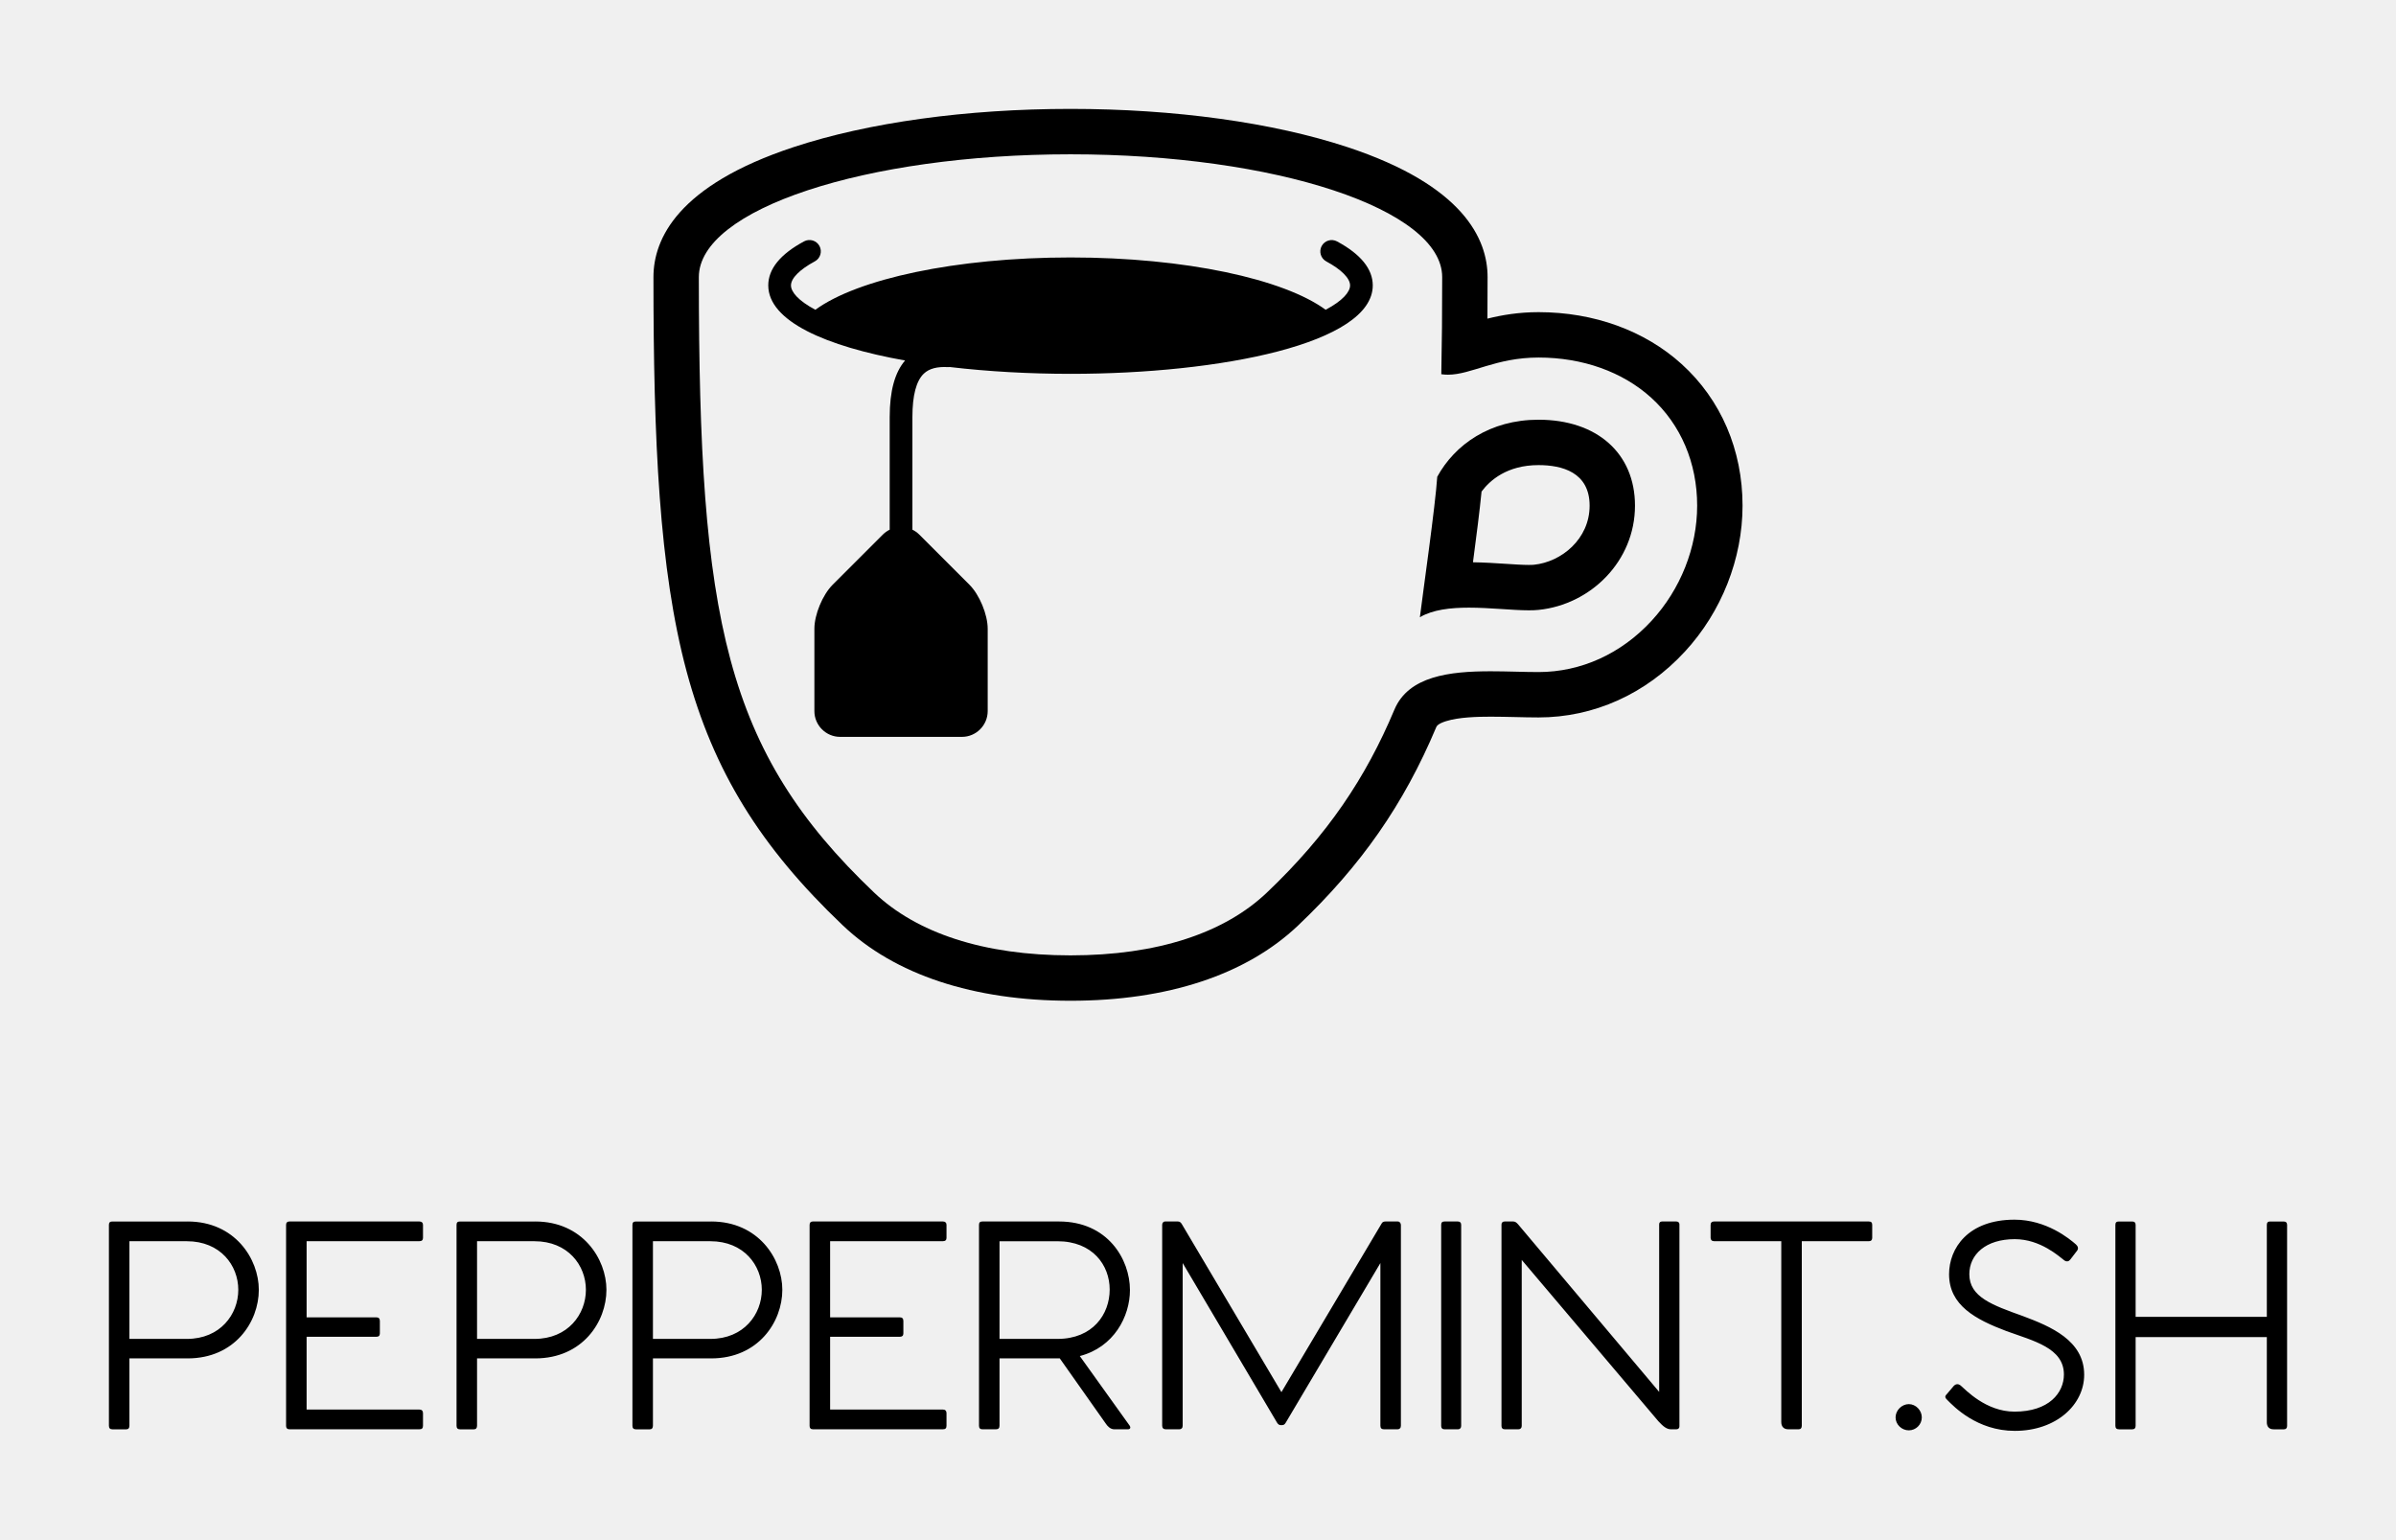
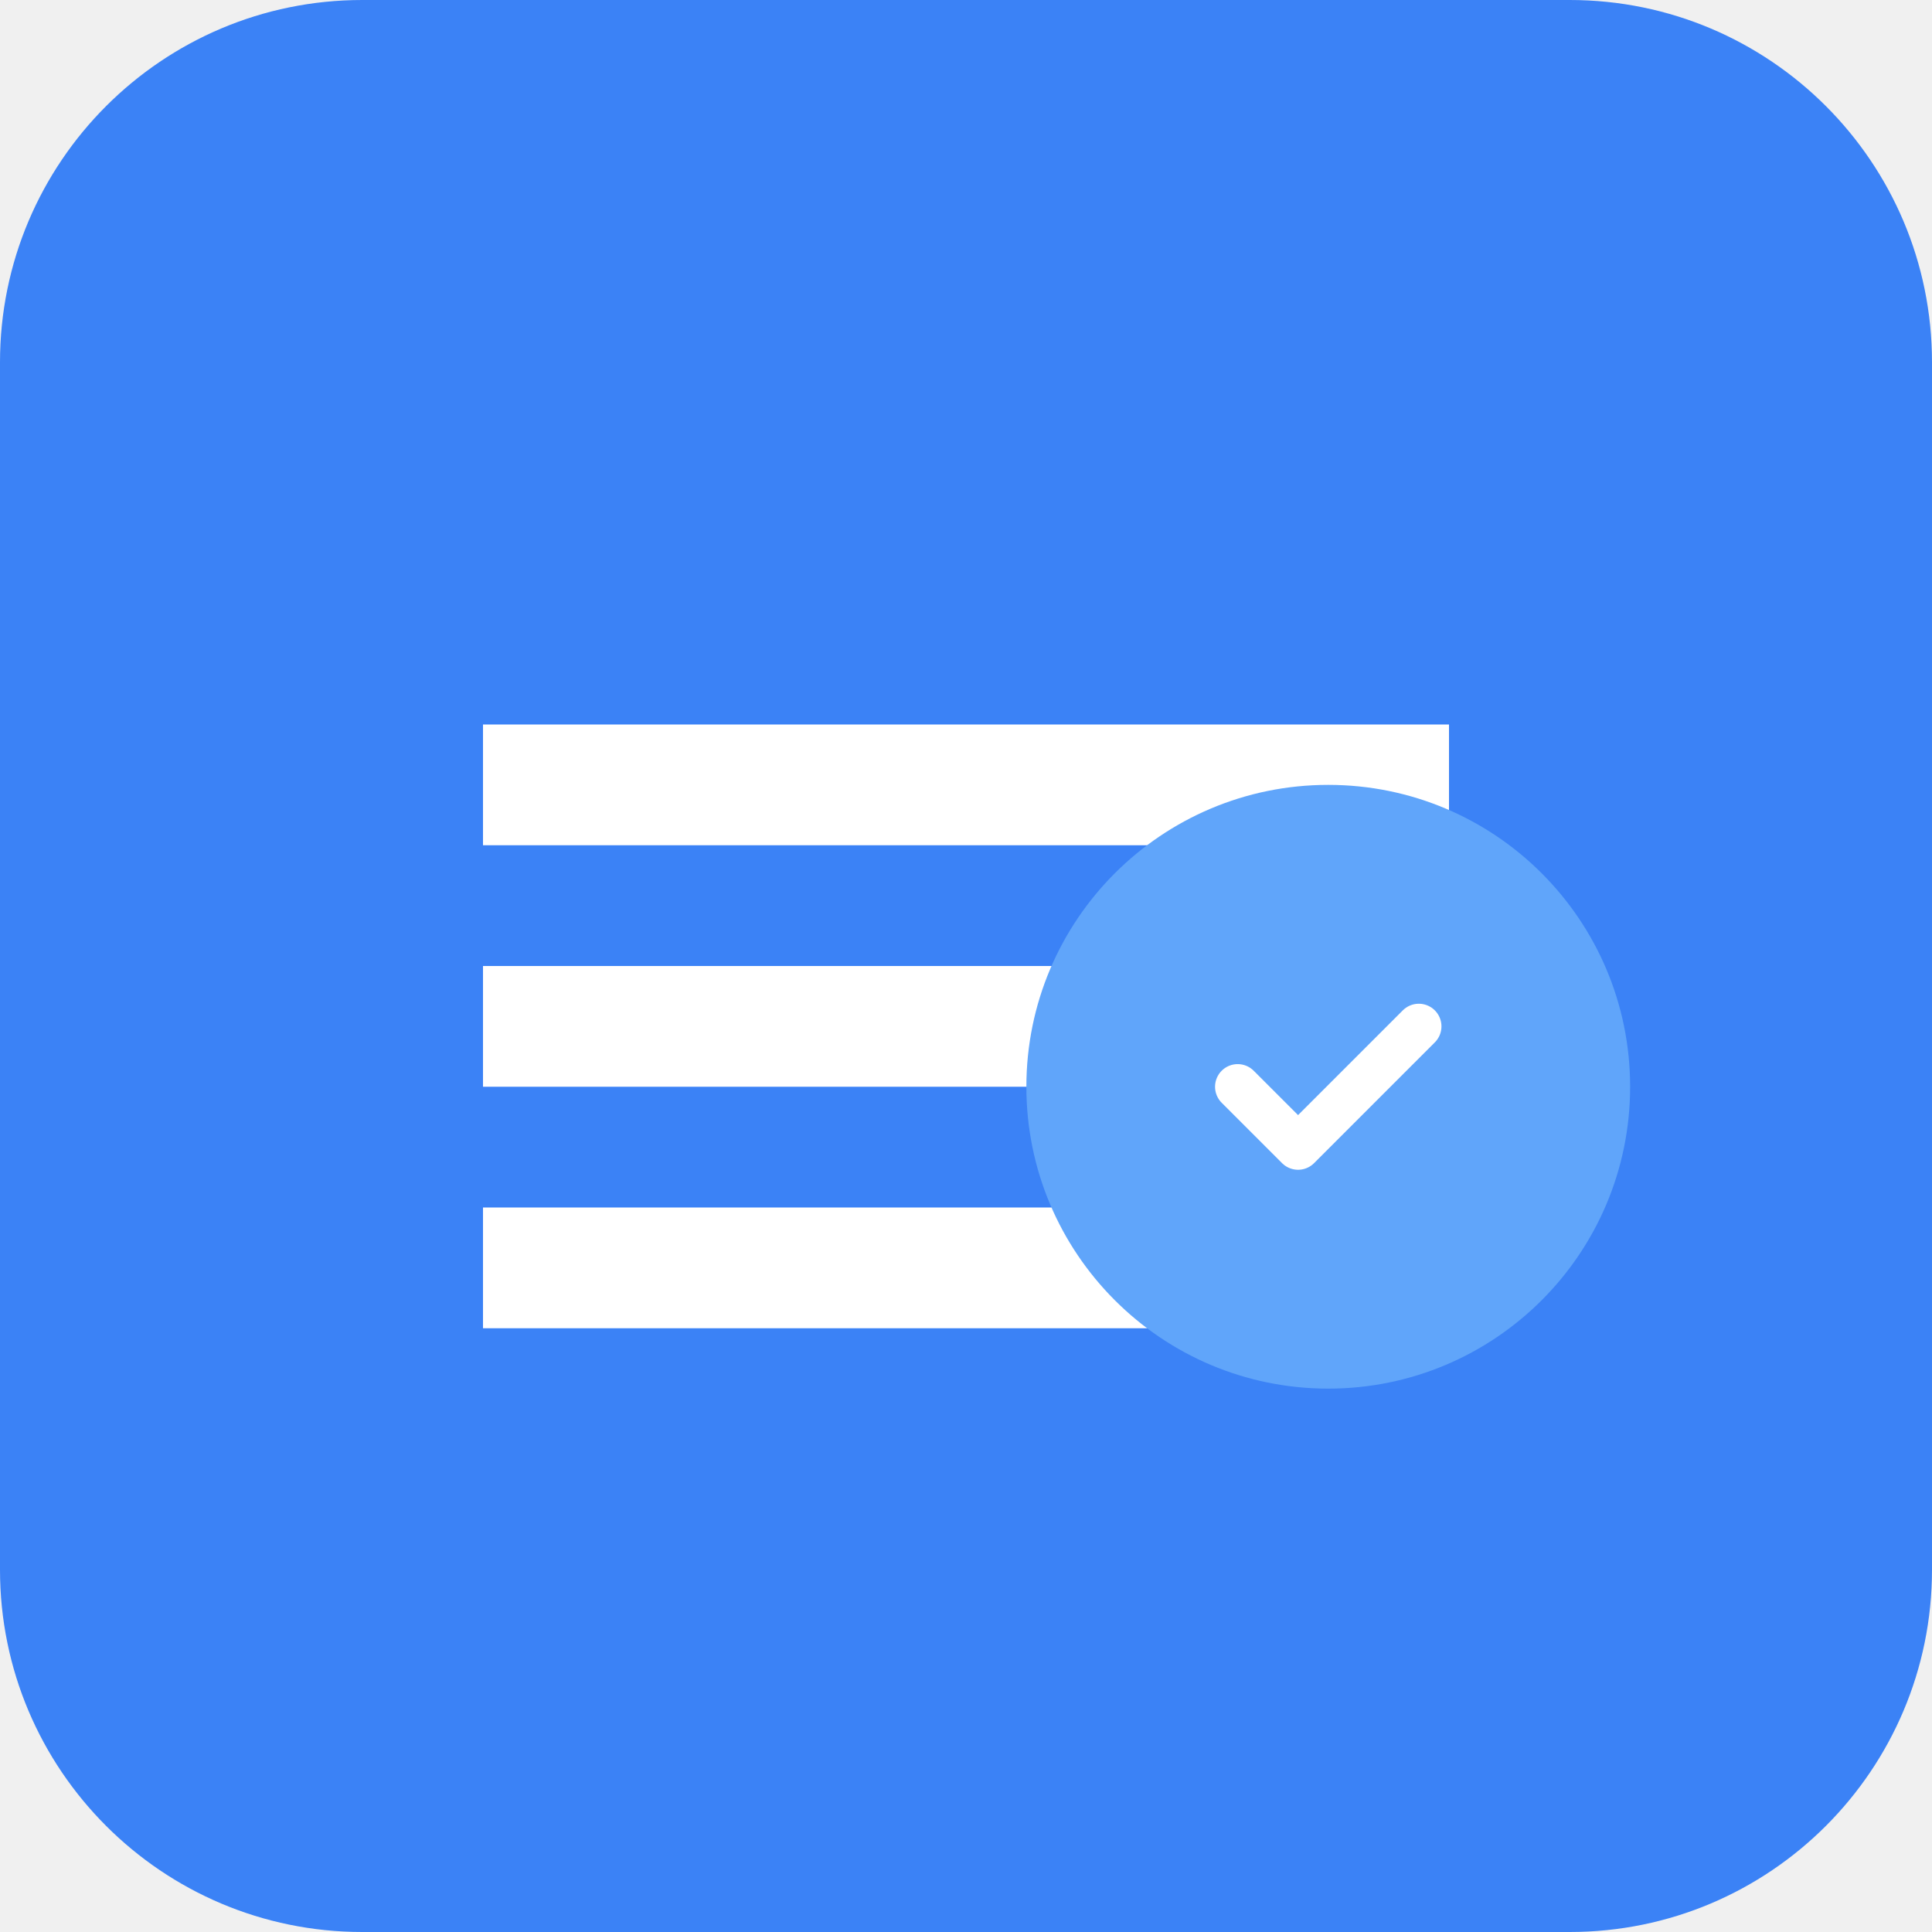
- <svg xmlns="http://www.w3.org/2000/svg" version="1.1" width="3300" height="2120.905" viewBox="0 0 3300 2120.905">
-   <g transform="scale(15) translate(10, 10)">
-     <defs id="SvgjsDefs2042" />
-     <g id="SvgjsG2043" featureKey="xG21Y3-0" transform="matrix(1,0,0,1,50,0)" fill="#000">
-       <g>
-         <path d="M72.775,56.224c1.18-0.372,2.904-0.412,4.1-0.412c0.73,0,1.485,0.018,2.218,0.033   c0.72,0.018,1.466,0.036,2.176,0.036c5.072,0,9.847-2.147,13.442-6.051C98.073,46.187,100,41.302,100,36.433   c0-5.113-1.983-9.73-5.591-13c-3.389-3.074-8.058-4.768-13.141-4.768c-1.846,0-3.399,0.273-4.692,0.595   c0.009-1.216,0.013-2.486,0.013-3.814c0-3.505-2.229-8.421-12.855-11.933C56.878,1.247,47.842,0,38.295,0   c-9.548,0-18.583,1.248-25.44,3.513C2.23,7.024,0,11.94,0,15.446c0,14.945,0.519,26.825,3.047,36.22   c2.457,9.117,6.747,16.093,14.348,23.318c4.755,4.521,11.982,6.913,20.898,6.913c8.919,0,16.146-2.393,20.9-6.913   c5.787-5.501,9.699-11.117,12.681-18.205C71.916,56.687,72.009,56.465,72.775,56.224z M68.034,55.165   c-2.635,6.268-6.133,11.498-11.711,16.802c-3.898,3.706-10.034,5.763-18.028,5.763c-7.995,0-14.133-2.059-18.03-5.763   C6.548,58.92,4.167,46.824,4.167,15.447c0-6.229,15.279-11.278,34.127-11.278c18.848,0,34.127,5.049,34.127,11.278   c0,3.163-0.023,6.124-0.081,8.917c0.202,0.029,0.404,0.044,0.608,0.044c2.149,0,4.391-1.576,8.319-1.576   c4.047,0,7.721,1.311,10.343,3.687c2.723,2.47,4.223,5.99,4.223,9.914c0,3.834-1.526,7.688-4.187,10.573   c-2.799,3.035-6.484,4.708-10.379,4.708c-1.358,0-2.877-0.072-4.394-0.072C73.101,51.642,69.331,52.084,68.034,55.165z" />
-         <path d="M81.269,46.005c4.782-0.482,8.855-4.472,8.855-9.571c0-4.794-3.476-7.892-8.855-7.892   c-4.453,0-7.686,2.281-9.302,5.24c-0.166,2.615-1.311,10.613-1.594,12.898c1.174-0.695,2.806-0.881,4.502-0.881   c1.949,0,3.983,0.245,5.5,0.245C80.698,46.045,80.999,46.034,81.269,46.005z M76.036,35.139c0.762-1.023,2.335-2.429,5.232-2.429   c2.14,0,4.69,0.646,4.69,3.725c0,3.071-2.598,5.172-5.108,5.425c-0.077,0.008-0.225,0.017-0.476,0.017   c-0.576,0-1.335-0.05-2.139-0.103c-0.917-0.059-1.942-0.127-2.988-0.141C75.56,39.284,75.872,36.824,76.036,35.139z" />
-         <path d="M62.768,12.169c-0.507-0.272-1.138-0.083-1.413,0.424c-0.271,0.506-0.083,1.138,0.425,1.412   c1.388,0.748,2.184,1.552,2.184,2.204c0,0.581-0.645,1.39-2.243,2.237c-3.851-2.821-12.888-4.805-23.426-4.805   c-10.54,0-19.576,1.983-23.427,4.805c-1.597-0.847-2.241-1.655-2.241-2.237c0-0.655,0.799-1.46,2.192-2.209   c0.507-0.272,0.696-0.904,0.425-1.412c-0.275-0.506-0.906-0.696-1.413-0.424c-2.183,1.173-3.289,2.533-3.289,4.043   c0,3.281,5.285,5.599,12.562,6.897c-0.947,1.104-1.412,2.809-1.412,5.195v10.342c-0.226,0.111-0.439,0.258-0.628,0.446   l-4.615,4.614c-0.918,0.921-1.672,2.735-1.672,4.035v7.566c0,1.299,1.064,2.364,2.364,2.364h11.186   c1.299,0,2.363-1.065,2.363-2.364v-7.566c0-1.3-0.751-3.114-1.67-4.035l-4.614-4.614c-0.188-0.188-0.401-0.335-0.629-0.446V28.299   c0-1.992,0.355-3.333,1.054-3.993c0.485-0.458,1.21-0.653,2.219-0.593c0.058,0.002,0.112-0.001,0.167-0.008   c3.512,0.413,7.301,0.624,11.079,0.624c13.791,0,27.751-2.79,27.751-8.123C66.046,14.702,64.943,13.341,62.768,12.169z" />
-       </g>
-     </g>
-     <g id="SvgjsG2044" featureKey="nameFeature-0" transform="matrix(1.407445,0,0,1.407445,-1.669779,93.10173)" fill="#000">
-       <path d="M6.322 6.441 c3.085 0 4.644 2.441 4.644 4.458 c0 2.085 -1.559 4.475 -4.644 4.475 l-3.797 0 l0 4.39 c0 0.153 -0.068 0.237 -0.203 0.237 l-0.915 0 c-0.152 0 -0.22 -0.085 -0.22 -0.237 l0 -13.102 c0 -0.153 0.068 -0.22 0.22 -0.22 l4.915 0 z M6.271 14.102 c2.186 0 3.356 -1.61 3.356 -3.203 s-1.169 -3.17 -3.356 -3.17 l-3.746 0 l0 6.373 l3.746 0 z M21.44 7.729 l-7.356 0 l0 4.966 l4.542 0 c0.153 0 0.237 0.068 0.237 0.237 l0 0.813 c0 0.153 -0.085 0.22 -0.237 0.22 l-4.542 0 l0 4.746 l7.356 0 c0.153 0 0.237 0.085 0.237 0.237 l0 0.814 c0 0.169 -0.068 0.237 -0.237 0.237 l-8.475 0 c-0.153 0 -0.22 -0.085 -0.22 -0.22 l0 -13.119 c0 -0.153 0.085 -0.22 0.22 -0.22 l8.475 0 c0.153 0 0.237 0.085 0.237 0.22 l0 0.847 c0 0.136 -0.068 0.22 -0.237 0.22 z M29 6.441 c3.085 0 4.644 2.441 4.644 4.458 c0 2.085 -1.559 4.475 -4.644 4.475 l-3.797 0 l0 4.39 c0 0.153 -0.068 0.237 -0.203 0.237 l-0.915 0 c-0.152 0 -0.22 -0.085 -0.22 -0.237 l0 -13.102 c0 -0.153 0.068 -0.22 0.22 -0.22 l4.915 0 z M28.949 14.102 c2.186 0 3.356 -1.61 3.356 -3.203 s-1.169 -3.17 -3.356 -3.17 l-3.746 0 l0 6.373 l3.746 0 z M40.475 6.441 c3.085 0 4.644 2.441 4.644 4.458 c0 2.085 -1.559 4.475 -4.644 4.475 l-3.797 0 l0 4.39 c0 0.153 -0.068 0.237 -0.203 0.237 l-0.915 0 c-0.152 0 -0.22 -0.085 -0.22 -0.237 l0 -13.102 c0 -0.153 0.068 -0.22 0.22 -0.22 l4.915 0 z M40.424 14.102 c2.186 0 3.356 -1.61 3.356 -3.203 s-1.169 -3.17 -3.356 -3.17 l-3.746 0 l0 6.373 l3.746 0 z M55.593 7.729 l-7.356 0 l0 4.966 l4.542 0 c0.153 0 0.237 0.068 0.237 0.237 l0 0.813 c0 0.153 -0.085 0.22 -0.237 0.22 l-4.542 0 l0 4.746 l7.356 0 c0.153 0 0.237 0.085 0.237 0.237 l0 0.814 c0 0.169 -0.068 0.237 -0.237 0.237 l-8.475 0 c-0.153 0 -0.22 -0.085 -0.22 -0.22 l0 -13.119 c0 -0.153 0.085 -0.22 0.22 -0.22 l8.475 0 c0.153 0 0.237 0.085 0.237 0.22 l0 0.847 c0 0.136 -0.068 0.22 -0.237 0.22 z M67.779 19.763 c0.085 0.136 0.034 0.237 -0.119 0.237 l-0.881 0 c-0.271 0 -0.458 -0.22 -0.559 -0.373 l-3 -4.254 l-0.051 0 l-3.881 0 l0 4.39 c0 0.153 -0.068 0.237 -0.237 0.237 l-0.881 0 c-0.153 0 -0.22 -0.085 -0.22 -0.237 l0 -13.102 c0 -0.153 0.068 -0.22 0.22 -0.22 l5 0 c3.17 0 4.627 2.458 4.627 4.475 c0 1.729 -1.051 3.729 -3.271 4.305 z M59.288 7.729 l0 6.373 l3.78 0 c2.305 0 3.407 -1.61 3.407 -3.22 c0 -1.593 -1.119 -3.152 -3.407 -3.152 l-3.78 0 z M85.271 6.441 c0.119 0 0.203 0.102 0.203 0.237 l0 13.085 c0 0.153 -0.085 0.237 -0.22 0.237 l-0.881 0 c-0.169 0 -0.237 -0.085 -0.237 -0.237 l0 -10.61 l-6.17 10.407 c-0.068 0.119 -0.136 0.169 -0.254 0.169 l-0.068 0 c-0.102 0 -0.186 -0.051 -0.254 -0.169 l-6.152 -10.407 l0 10.61 c0 0.153 -0.085 0.237 -0.22 0.237 l-0.881 0 c-0.153 0 -0.237 -0.085 -0.237 -0.237 l0 -13.102 c0 -0.119 0.068 -0.221 0.203 -0.221 l0.814 0 c0.119 0 0.186 0.051 0.254 0.153 l6.509 10.983 l6.525 -10.983 c0.051 -0.102 0.119 -0.153 0.271 -0.153 l0.797 0 z M89.186 6.441 l-0.864 0 c-0.153 0 -0.22 0.068 -0.22 0.22 l0 13.119 c0 0.136 0.068 0.22 0.22 0.22 l0.881 0 c0.119 0 0.203 -0.085 0.203 -0.22 l0 -13.119 c0 -0.153 -0.085 -0.22 -0.22 -0.22 z M103.441 6.441 c0.119 0 0.204 0.068 0.204 0.186 l0 13.186 c0 0.119 -0.085 0.186 -0.203 0.186 l-0.356 0 c-0.254 0 -0.492 -0.169 -0.814 -0.525 l-8.915 -10.525 l0 10.831 c0 0.136 -0.085 0.22 -0.22 0.22 l-0.881 0 c-0.153 0 -0.22 -0.085 -0.22 -0.22 l0 -13.136 c0 -0.119 0.068 -0.203 0.203 -0.203 l0.559 0 c0.119 0 0.203 0.051 0.322 0.186 l9.203 10.932 l0 -10.932 c0 -0.119 0.068 -0.186 0.186 -0.186 l0.932 0 z M116 6.441 c0.153 0 0.221 0.068 0.221 0.22 l0 0.847 c0 0.136 -0.068 0.22 -0.22 0.22 l-4.373 0 l0 12.034 c0 0.153 -0.068 0.237 -0.203 0.237 l-0.678 0 c-0.305 0 -0.458 -0.186 -0.458 -0.474 l0 -11.797 l-4.373 0 c-0.153 0 -0.237 -0.085 -0.237 -0.22 l0 -0.831 c0 -0.169 0.085 -0.237 0.237 -0.237 l10.085 0 z M118.61 20.068 c-0.458 0 -0.864 -0.373 -0.864 -0.847 c0 -0.458 0.407 -0.864 0.864 -0.864 s0.847 0.407 0.847 0.864 c0 0.475 -0.39 0.847 -0.847 0.847 z M121.068 17.729 l0.474 -0.559 c0.152 -0.153 0.305 -0.136 0.441 -0.034 c0.322 0.271 1.644 1.712 3.525 1.712 c2.237 0 3.22 -1.22 3.22 -2.424 c0 -1.729 -1.966 -2.186 -3.746 -2.83 c-2.017 -0.763 -3.746 -1.678 -3.746 -3.712 c0 -1.695 1.237 -3.559 4.271 -3.559 c2.085 0 3.593 1.254 4 1.61 c0.136 0.119 0.186 0.271 0.085 0.407 l-0.441 0.576 c-0.102 0.136 -0.237 0.169 -0.39 0.068 c-0.339 -0.254 -1.559 -1.39 -3.237 -1.39 c-1.899 0 -2.966 1 -2.966 2.288 c0 1.492 1.509 2.017 3.492 2.729 c1.814 0.678 4 1.593 4 3.83 c0 1.966 -1.83 3.661 -4.525 3.661 c-2.475 0 -4 -1.61 -4.39 -2 c-0.119 -0.119 -0.22 -0.22 -0.068 -0.373 z M143.051 6.441 c0.153 0 0.237 0.068 0.237 0.221 l0 13.119 c0 0.136 -0.068 0.22 -0.203 0.22 l-0.678 0 c-0.305 0 -0.441 -0.186 -0.441 -0.458 l0 -5.559 l-8.559 0 l0 5.78 c0 0.153 -0.068 0.237 -0.22 0.237 l-0.864 0 c-0.17 0 -0.237 -0.085 -0.237 -0.237 l0 -13.102 c0 -0.153 0.068 -0.22 0.22 -0.22 l0.881 0 c0.136 0 0.22 0.068 0.22 0.22 l0 6 l8.559 0 l0 -6 c0 -0.153 0.068 -0.22 0.203 -0.22 l0.881 0 z" />
-     </g>
-   </g>
+ <svg xmlns="http://www.w3.org/2000/svg" width="128" height="128" viewBox="0 0 128 128">
+   <rect width="128" height="128" rx="24" fill="#3b82f6" />
+   <path d="M32 48h64v8H32zM32 64h48v8H32zM32 80h56v8H32z" fill="white" />
+   <circle cx="88" cy="72" r="20" fill="#60a5fa" />
+   <path d="M82 72l4 4 8-8" stroke="white" stroke-width="3" fill="none" stroke-linecap="round" stroke-linejoin="round" />
</svg>
